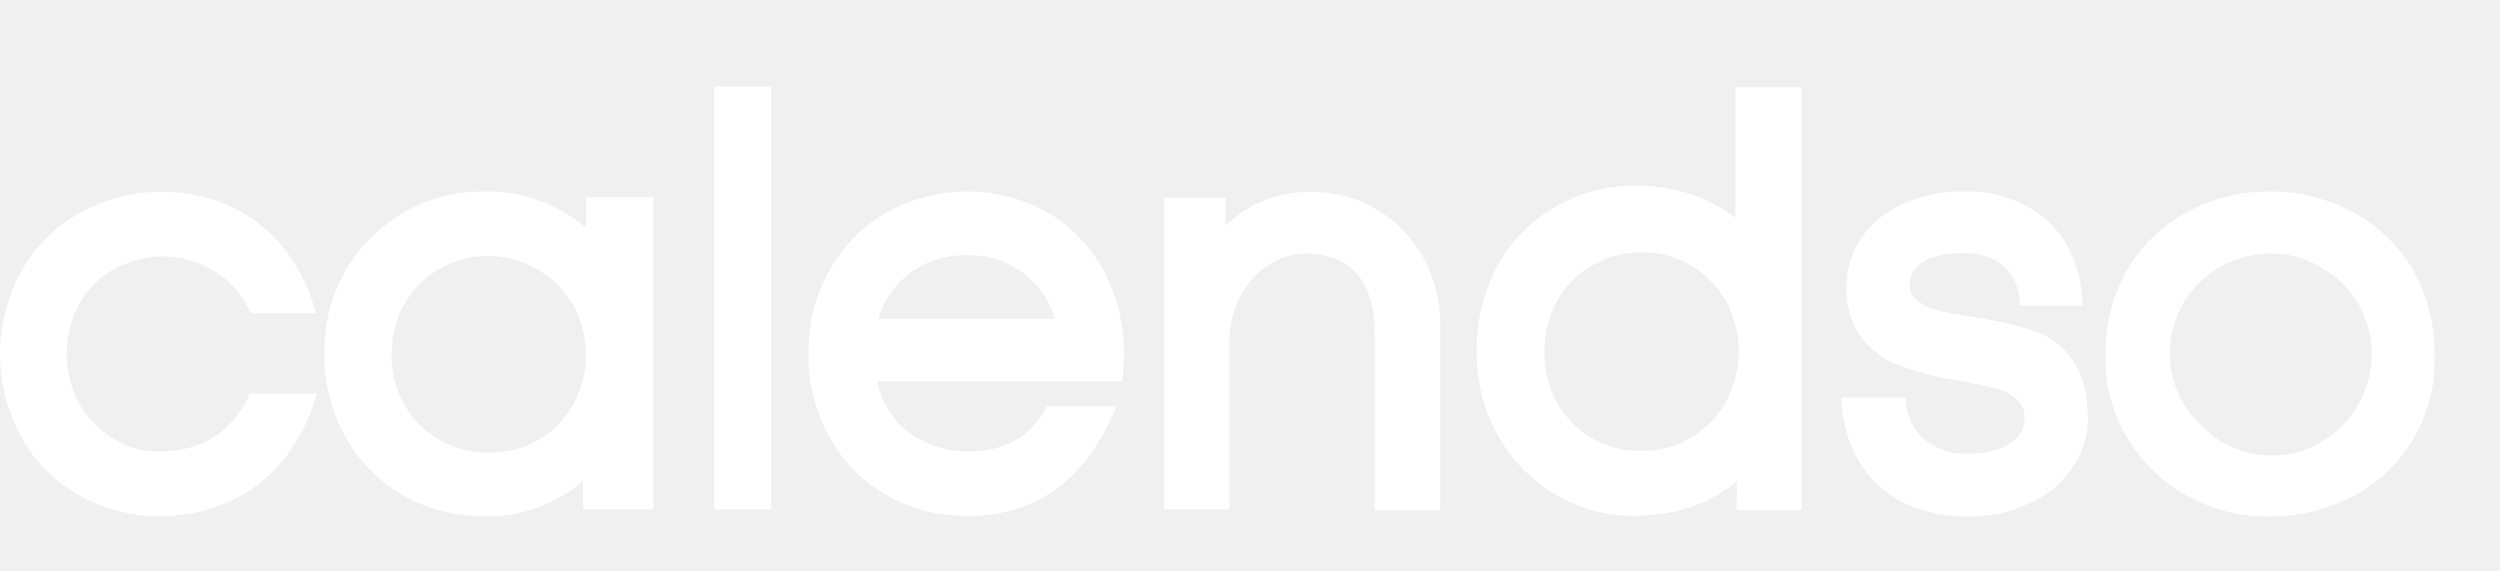
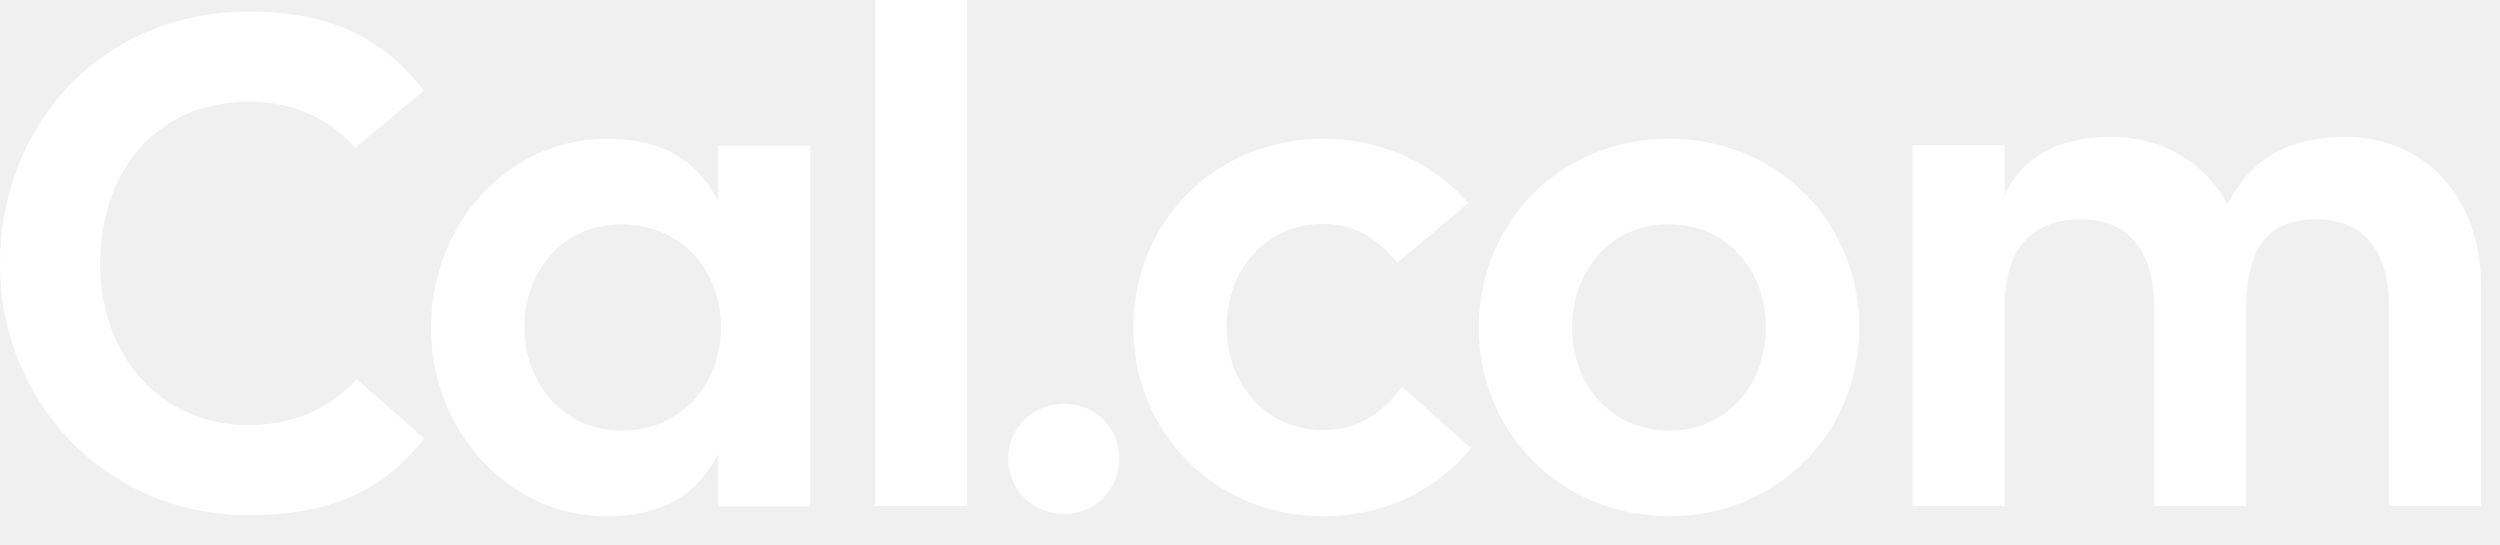
- <svg xmlns="http://www.w3.org/2000/svg" version="1.1" id="Layer_1" x="0px" y="0px" viewBox="0 0 427 97.5" style="enable-background:new 0 0 427 97.5;" xml:space="preserve">
-   <style type="text/css">
- 	.st0{fillRule:evenodd;clipRule:evenodd;fill:#fff;}
- </style>
-   <path class="st0" d="M27.5,88.2c-4.9,0-9.7-1.2-14-3.6c-4.2-2.4-7.6-5.8-9.9-10c-4.8-8.8-4.8-19.4,0-28.2c2.3-4.2,5.8-7.7,10-10  c4.3-2.4,9.1-3.7,14-3.6c6-0.1,11.8,1.7,16.5,5.3s8,8.7,9.9,15.4H42.8c-1.3-3-3.4-5.5-6.2-7.2c-2.6-1.6-5.6-2.5-8.7-2.5  c-2.8,0-5.6,0.7-8.1,2s-4.7,3.3-6.1,5.8c-3,5.3-3.1,11.9-0.2,17.3c1.4,2.5,3.4,4.5,5.8,6s5.2,2.3,8,2.2c7.2,0,12.4-3.3,15.4-9.9  h11.4c-1.1,4.2-3.1,8.1-5.8,11.5c-2.5,3-5.6,5.4-9.2,7C35.5,87.4,31.5,88.1,27.5,88.2L27.5,88.2z M99.6,82.1  c-4.6,4-10.6,6.2-16.8,6.1c-4.9,0-9.7-1.2-14-3.6c-4.1-2.4-7.5-5.8-9.8-10c-2.5-4.5-3.7-9.5-3.6-14.6c-0.1-15,11.9-27.2,26.9-27.3  c0.1,0,0.2,0,0.3,0c6.4-0.2,12.6,2.1,17.5,6.2v-5.2h11.5V87h-12V82.1z M83.5,43.7c-3,0-5.9,0.7-8.4,2.2c-2.5,1.4-4.6,3.5-6,6  c-1.5,2.5-2.2,5.4-2.2,8.4c-0.2,4.5,1.5,8.9,4.7,12.2c3.2,3.2,7.6,4.9,12.1,4.8c2.9,0,5.8-0.7,8.3-2.2c2.5-1.4,4.5-3.5,5.9-6  c2.9-5.3,2.9-11.7,0-17c-1.4-2.5-3.5-4.6-6-6C89.3,44.5,86.4,43.8,83.5,43.7L83.5,43.7z M122,14.8h9.7V87H122  C122,87.1,122,14.8,122,14.8z M149.8,65.2c0.5,2.3,1.5,4.4,3,6.3c1.4,1.8,3.3,3.2,5.4,4.1c2.2,1,4.6,1.5,7,1.5  c2.8,0.1,5.6-0.5,8.1-1.8c2.4-1.4,4.3-3.4,5.5-5.9h11.9c-2.7,6.5-6.2,11.2-10.4,14.2c-4.4,3.1-9.8,4.7-15.2,4.5  c-4.8,0.1-9.6-1.2-13.8-3.6c-4.1-2.4-7.5-5.8-9.7-10c-2.4-4.3-3.6-9.2-3.5-14.1c-0.1-4.9,1.1-9.8,3.5-14.1c2.3-4.2,5.7-7.6,9.8-10  c8.6-4.8,19.2-4.8,27.7,0.1c4.1,2.4,7.4,6,9.6,10.2c2.2,4.3,3.3,9.1,3.3,14c0,1-0.1,2.5-0.3,4.5h-41.9V65.2z M165.2,43.6  c-3.4-0.1-6.8,0.9-9.6,2.9c-2.7,2-4.7,4.8-5.6,8h30.2c-0.9-3.2-2.9-6-5.6-8C171.9,44.5,168.6,43.5,165.2,43.6z M234.8,57.3  c0-4.7-1-8.2-3-10.5s-4.9-3.5-8.7-3.5c-2.3,0-4.6,0.7-6.5,2c-2,1.3-3.7,3.2-4.8,5.4c-1.2,2.3-1.8,4.8-1.8,7.4V87h-11.2V33.8h10.5  v4.8c3.9-3.9,9.3-6,14.9-5.8c3.9,0,7.7,1,11,3s6,4.8,7.9,8.2c1.9,3.5,2.9,7.5,2.9,11.5v31.6h-11.2L234.8,57.3L234.8,57.3z   M296.7,82.2c-2.4,1.9-5,3.4-7.9,4.4c-3,1-6.2,1.5-9.4,1.5c-4.8,0.1-9.6-1.2-13.8-3.7c-4.1-2.4-7.5-5.9-9.8-10.1  c-2.4-4.3-3.6-9.1-3.6-14.1c-0.1-5.1,1.1-10.1,3.5-14.7c2.3-4.2,5.7-7.7,9.8-10.1c4.3-2.5,9.2-3.8,14.1-3.7c3.1,0,6.1,0.5,9,1.4  c2.8,0.9,5.4,2.3,7.8,4.1V14.9h11.3v72.2h-11.1L296.7,82.2L296.7,82.2z M280.4,43.1c-3,0-5.9,0.7-8.4,2.2c-2.5,1.4-4.6,3.5-6,6  c-1.5,2.6-2.2,5.5-2.2,8.5c-0.2,4.6,1.5,9.1,4.7,12.4c3.2,3.2,7.5,5,12.1,4.8c2.9,0,5.8-0.7,8.3-2.3c2.5-1.5,4.5-3.6,5.9-6.1  c2.9-5.4,2.9-11.8,0-17.2C291.8,46.2,286.3,43,280.4,43.1z M335.8,88.2c-3.8,0.1-7.5-0.8-10.8-2.4c-3.1-1.6-5.7-4-7.5-7  c-1.9-3.3-2.9-7.1-3-10.9h11c0,2.7,1.1,5.3,3.1,7.1c2.1,1.7,4.8,2.6,7.5,2.5c1.8,0,3.6-0.2,5.3-0.8c1.3-0.4,2.4-1.2,3.3-2.2  c0.7-0.8,1.1-1.9,1.1-3c0.1-1.2-0.4-2.4-1.2-3.2c-0.5-0.5-1.1-0.8-1.7-1.2c-0.7-0.3-1.4-0.6-2.2-0.8c-1.8-0.4-3.9-0.9-6.1-1.3  c-1.8-0.2-3.5-0.6-5.1-1s-3.5-1-5-1.6c-0.8-0.2-1.6-0.6-2.4-1l-1-0.7c-0.4-0.4-0.8-0.7-1.2-1c-0.7-0.5-1.3-1.1-1.8-1.8  c-0.6-0.8-1.1-1.7-1.5-2.6c-0.9-2-1.3-4.2-1.2-6.4c0-3,0.9-6,2.7-8.5c1.8-2.5,4.3-4.5,7.2-5.7c3.3-1.4,6.8-2.1,10.3-2  c3.6-0.1,7.1,0.7,10.3,2.4c3,1.5,5.4,3.8,7.1,6.7c1.8,3.2,2.7,6.8,2.7,10.4H345c-0.1-3-1-5.2-2.7-6.7s-4-2.3-7-2.3s-5.2,0.5-6.8,1.5  c-1.4,0.8-2.3,2.2-2.3,3.8c-0.1,1,0.3,2,1,2.6c0.6,0.5,1.2,0.9,1.8,1.2c0.6,0.3,1.3,0.5,2,0.7c0.8,0.2,1.7,0.4,2.7,0.6l3.1,0.5  c3.4,0.5,6.7,1.2,10,2.2c2.6,0.8,5,2.3,6.7,4.5c1.8,2.4,2.9,5.3,3,8.4l0.1,1.8c0.1,3.2-0.9,6.4-2.8,9.1s-4.5,4.8-7.5,6  C343.2,87.6,339.5,88.3,335.8,88.2L335.8,88.2z M412.4,74.6c-2.4,4.2-5.9,7.7-10.2,10c-4.5,2.4-9.6,3.7-14.8,3.6  c-4.9,0.1-9.7-1.2-14-3.6c-4.2-2.4-7.7-5.8-10.1-9.9c-2.5-4.2-3.8-9-3.7-13.8c-0.1-5.1,1.1-10.1,3.6-14.6c2.4-4.2,6-7.7,10.2-10  c4.4-2.4,9.3-3.6,14.3-3.6s9.9,1.2,14.3,3.6c4.2,2.3,7.8,5.7,10.2,9.9c2.4,4.3,3.7,9.2,3.6,14.2C416.1,65.4,414.8,70.3,412.4,74.6  L412.4,74.6z M387.8,43.3c-3,0-6,0.8-8.6,2.3s-4.8,3.6-6.3,6.2c-1.5,2.6-2.3,5.5-2.3,8.5c0,4.6,1.8,9,5.2,12.2  c3.2,3.4,7.6,5.3,12.3,5.3c3,0,6-0.8,8.5-2.4c2.6-1.5,4.7-3.7,6.2-6.3c1.5-2.6,2.3-5.6,2.3-8.6s-0.8-6-2.3-8.6s-3.7-4.7-6.3-6.2  C393.9,44.1,390.9,43.3,387.8,43.3z" />
+ <svg xmlns="http://www.w3.org/2000/svg" width="101" height="22" viewBox="0 0 101 22" fill="none">
+   <path d="M10.058 20.817C4.321 20.817 0 16.276 0 10.67C0 5.046 4.101 0.468 10.058 0.468C13.221 0.468 15.409 1.439 17.119 3.663L14.361 5.962C13.203 4.728 11.805 4.112 10.058 4.112C6.178 4.112 4.045 7.083 4.045 10.67C4.045 14.258 6.381 17.173 10.058 17.173C11.787 17.173 13.258 16.557 14.416 15.323L17.137 17.715C15.501 19.845 13.258 20.817 10.058 20.817Z" fill="#ffffff" />
+   <path d="M29.016 5.886H32.73V20.461H29.016V18.331C28.244 19.845 26.957 20.854 24.493 20.854C20.558 20.854 17.413 17.434 17.413 13.23C17.413 9.025 20.558 5.606 24.493 5.606C26.938 5.606 28.244 6.615 29.016 8.128V5.886ZM29.126 13.23C29.126 10.95 27.563 9.063 25.099 9.063C22.727 9.063 21.183 10.969 21.183 13.23C21.183 15.435 22.727 17.397 25.099 17.397C27.545 17.397 29.126 15.491 29.126 13.23Z" fill="#ffffff" />
+   <path d="M35.36 0H39.074V20.443H35.36V0Z" fill="#ffffff" />
+   <path d="M40.729 18.518C40.729 17.322 41.685 16.313 42.991 16.313C44.296 16.313 45.216 17.322 45.216 18.518C45.216 19.752 44.278 20.761 42.991 20.761C41.704 20.761 40.729 19.752 40.729 18.518Z" fill="#ffffff" />
+   <path d="M59.43 18.107C58.05 19.788 55.954 20.854 53.472 20.854C49.04 20.854 45.786 17.434 45.786 13.23C45.786 9.025 49.04 5.606 53.472 5.606C55.862 5.606 57.94 6.615 59.319 8.203L56.451 10.614C55.734 9.717 54.796 9.044 53.472 9.044C51.1 9.044 49.555 10.95 49.555 13.211C49.555 15.472 51.1 17.378 53.472 17.378C54.906 17.378 55.899 16.631 56.635 15.621L59.43 18.107Z" fill="#ffffff" />
+   <path d="M59.742 13.23C59.742 9.025 62.997 5.606 67.428 5.606C71.86 5.606 75.114 9.025 75.114 13.23C75.114 17.434 71.86 20.854 67.428 20.854C62.997 20.835 59.742 17.434 59.742 13.23ZM71.345 13.23C71.345 10.95 69.8 9.063 67.428 9.063C65.056 9.044 63.512 10.95 63.512 13.23C63.512 15.491 65.056 17.397 67.428 17.397C69.8 17.397 71.345 15.491 71.345 13.23Z" fill="#ffffff" />
+   <path d="M100.232 11.548V20.443H96.518V12.464C96.518 9.941 95.341 8.857 93.576 8.857C91.921 8.857 90.744 9.68 90.744 12.464V20.443H87.03V12.464C87.03 9.941 85.835 8.857 84.088 8.857C82.433 8.857 80.98 9.68 80.98 12.464V20.443H77.266V5.868H80.98V7.886C81.752 6.316 83.15 5.531 85.301 5.531C87.343 5.531 89.052 6.54 89.99 8.241C90.928 6.503 92.307 5.531 94.808 5.531C97.86 5.55 100.232 7.867 100.232 11.548Z" fill="#ffffff" />
</svg>
